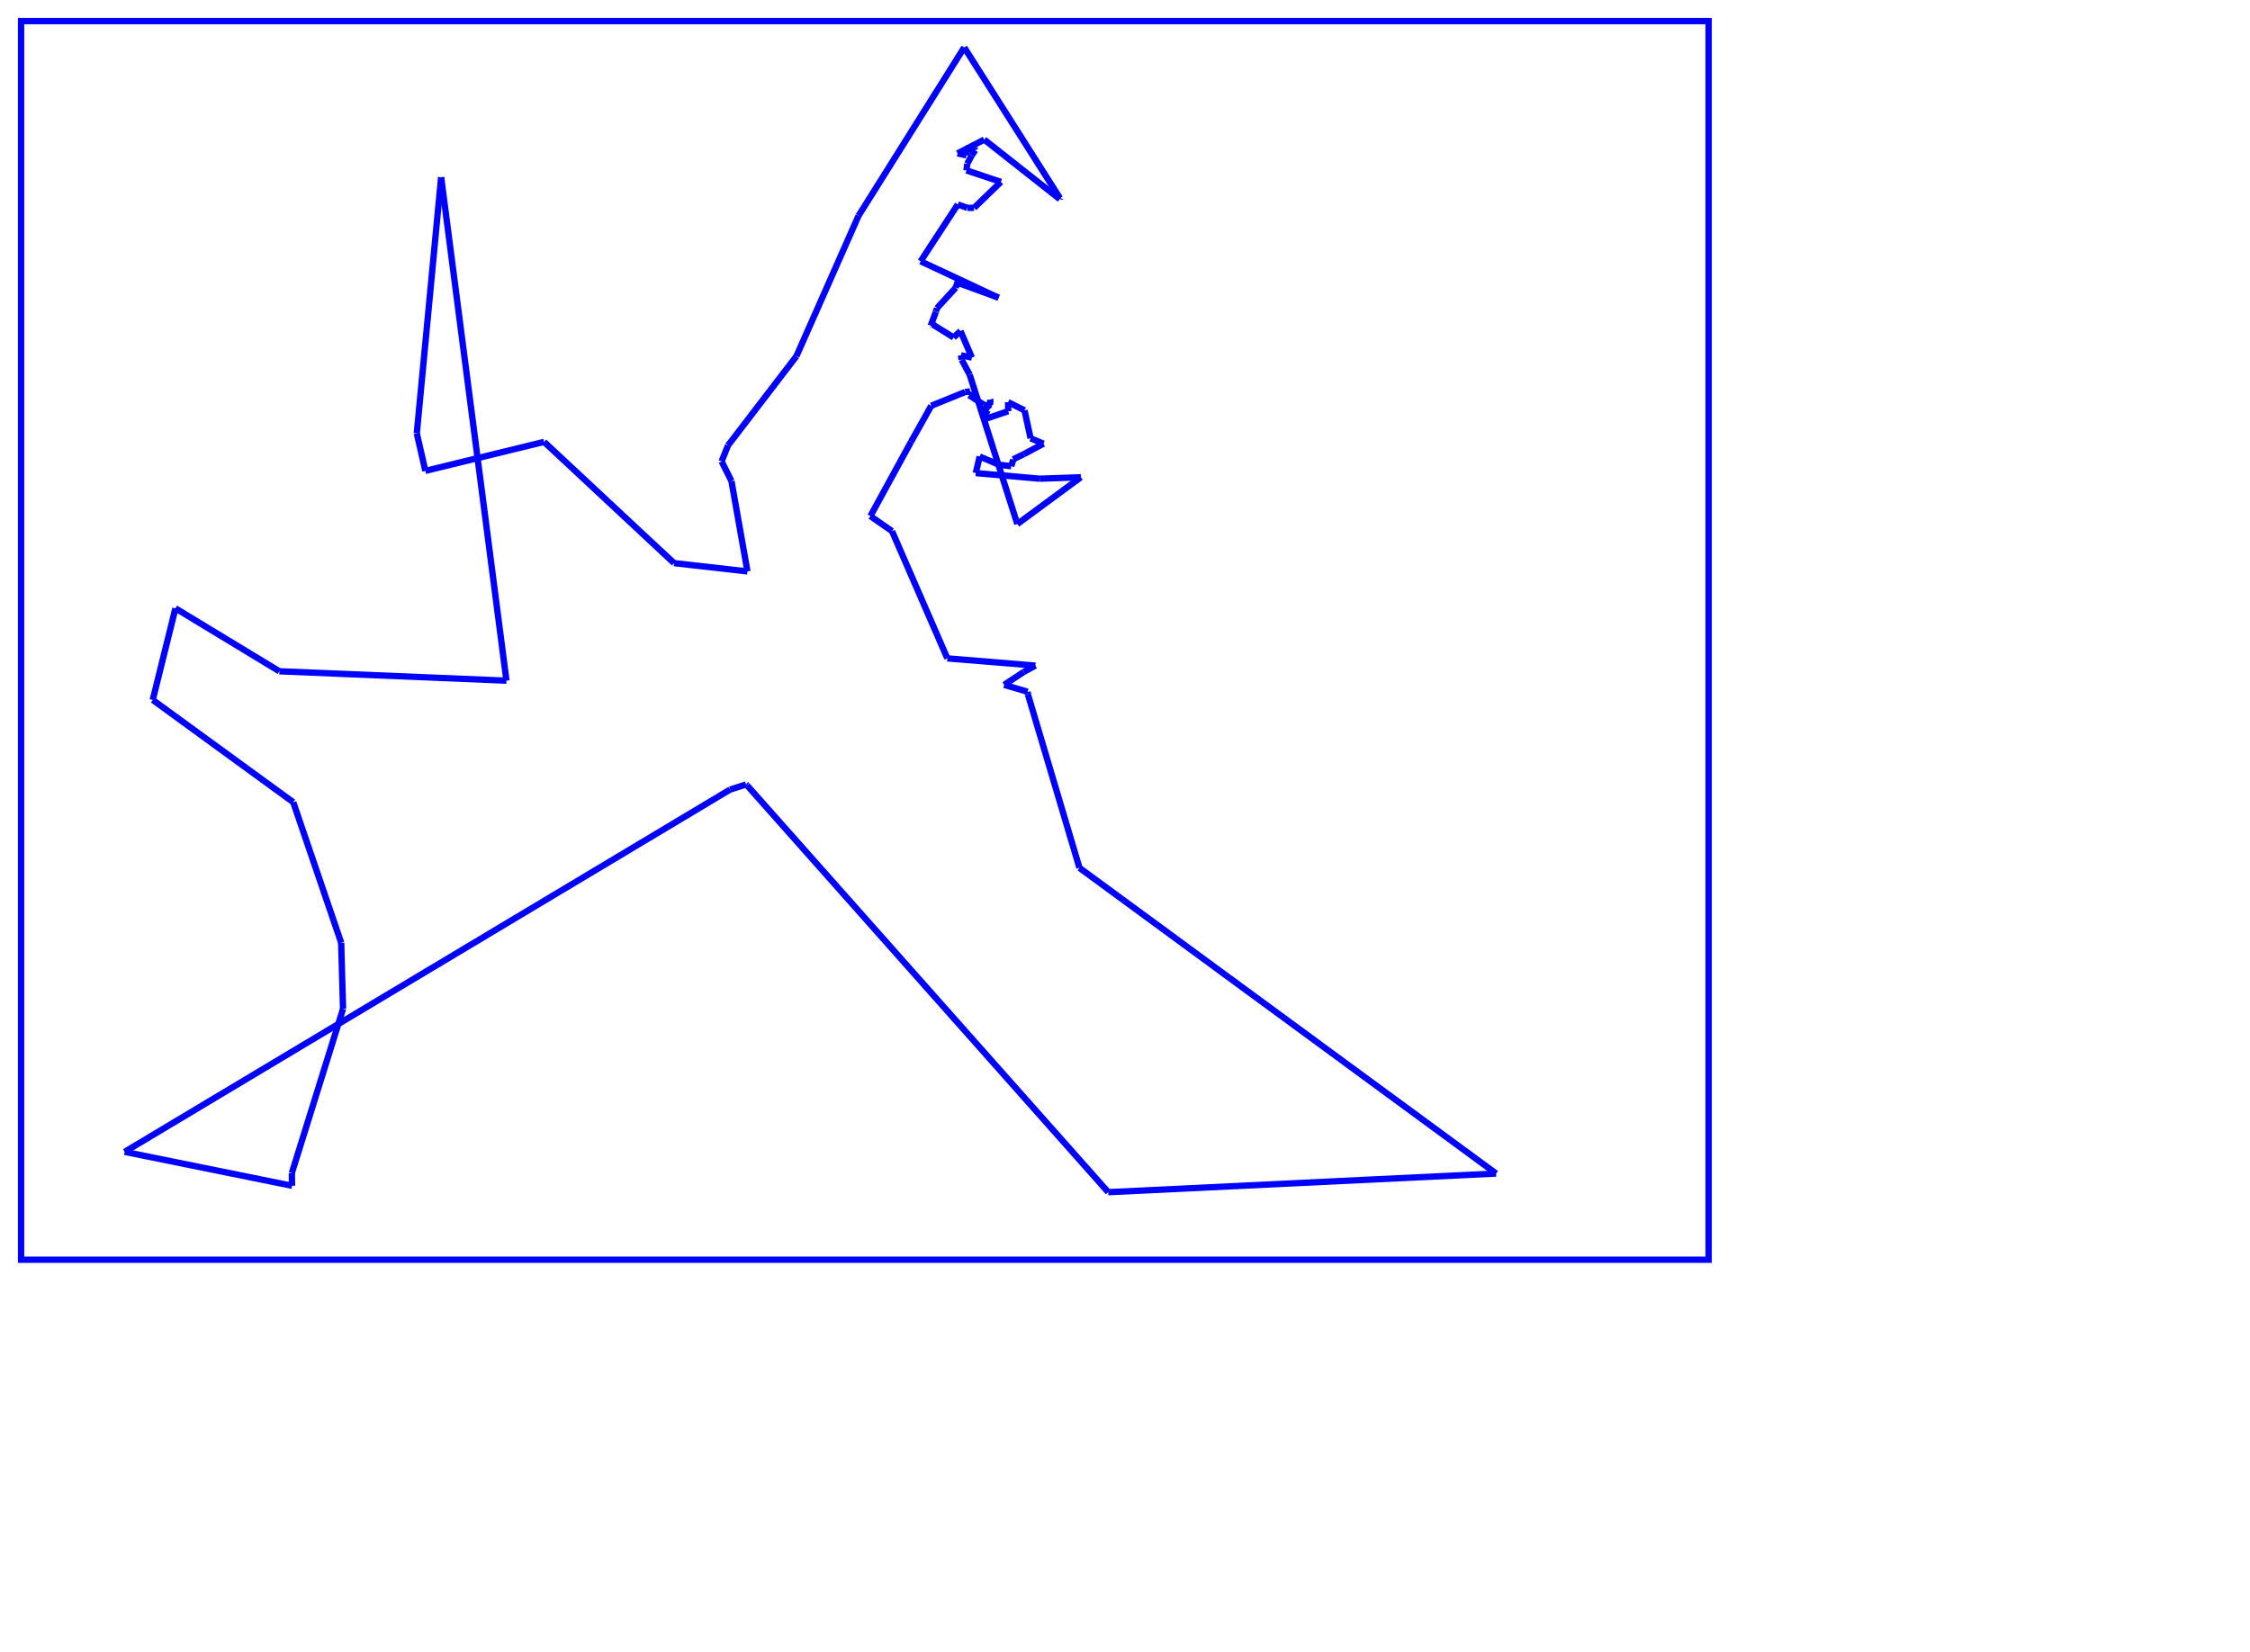
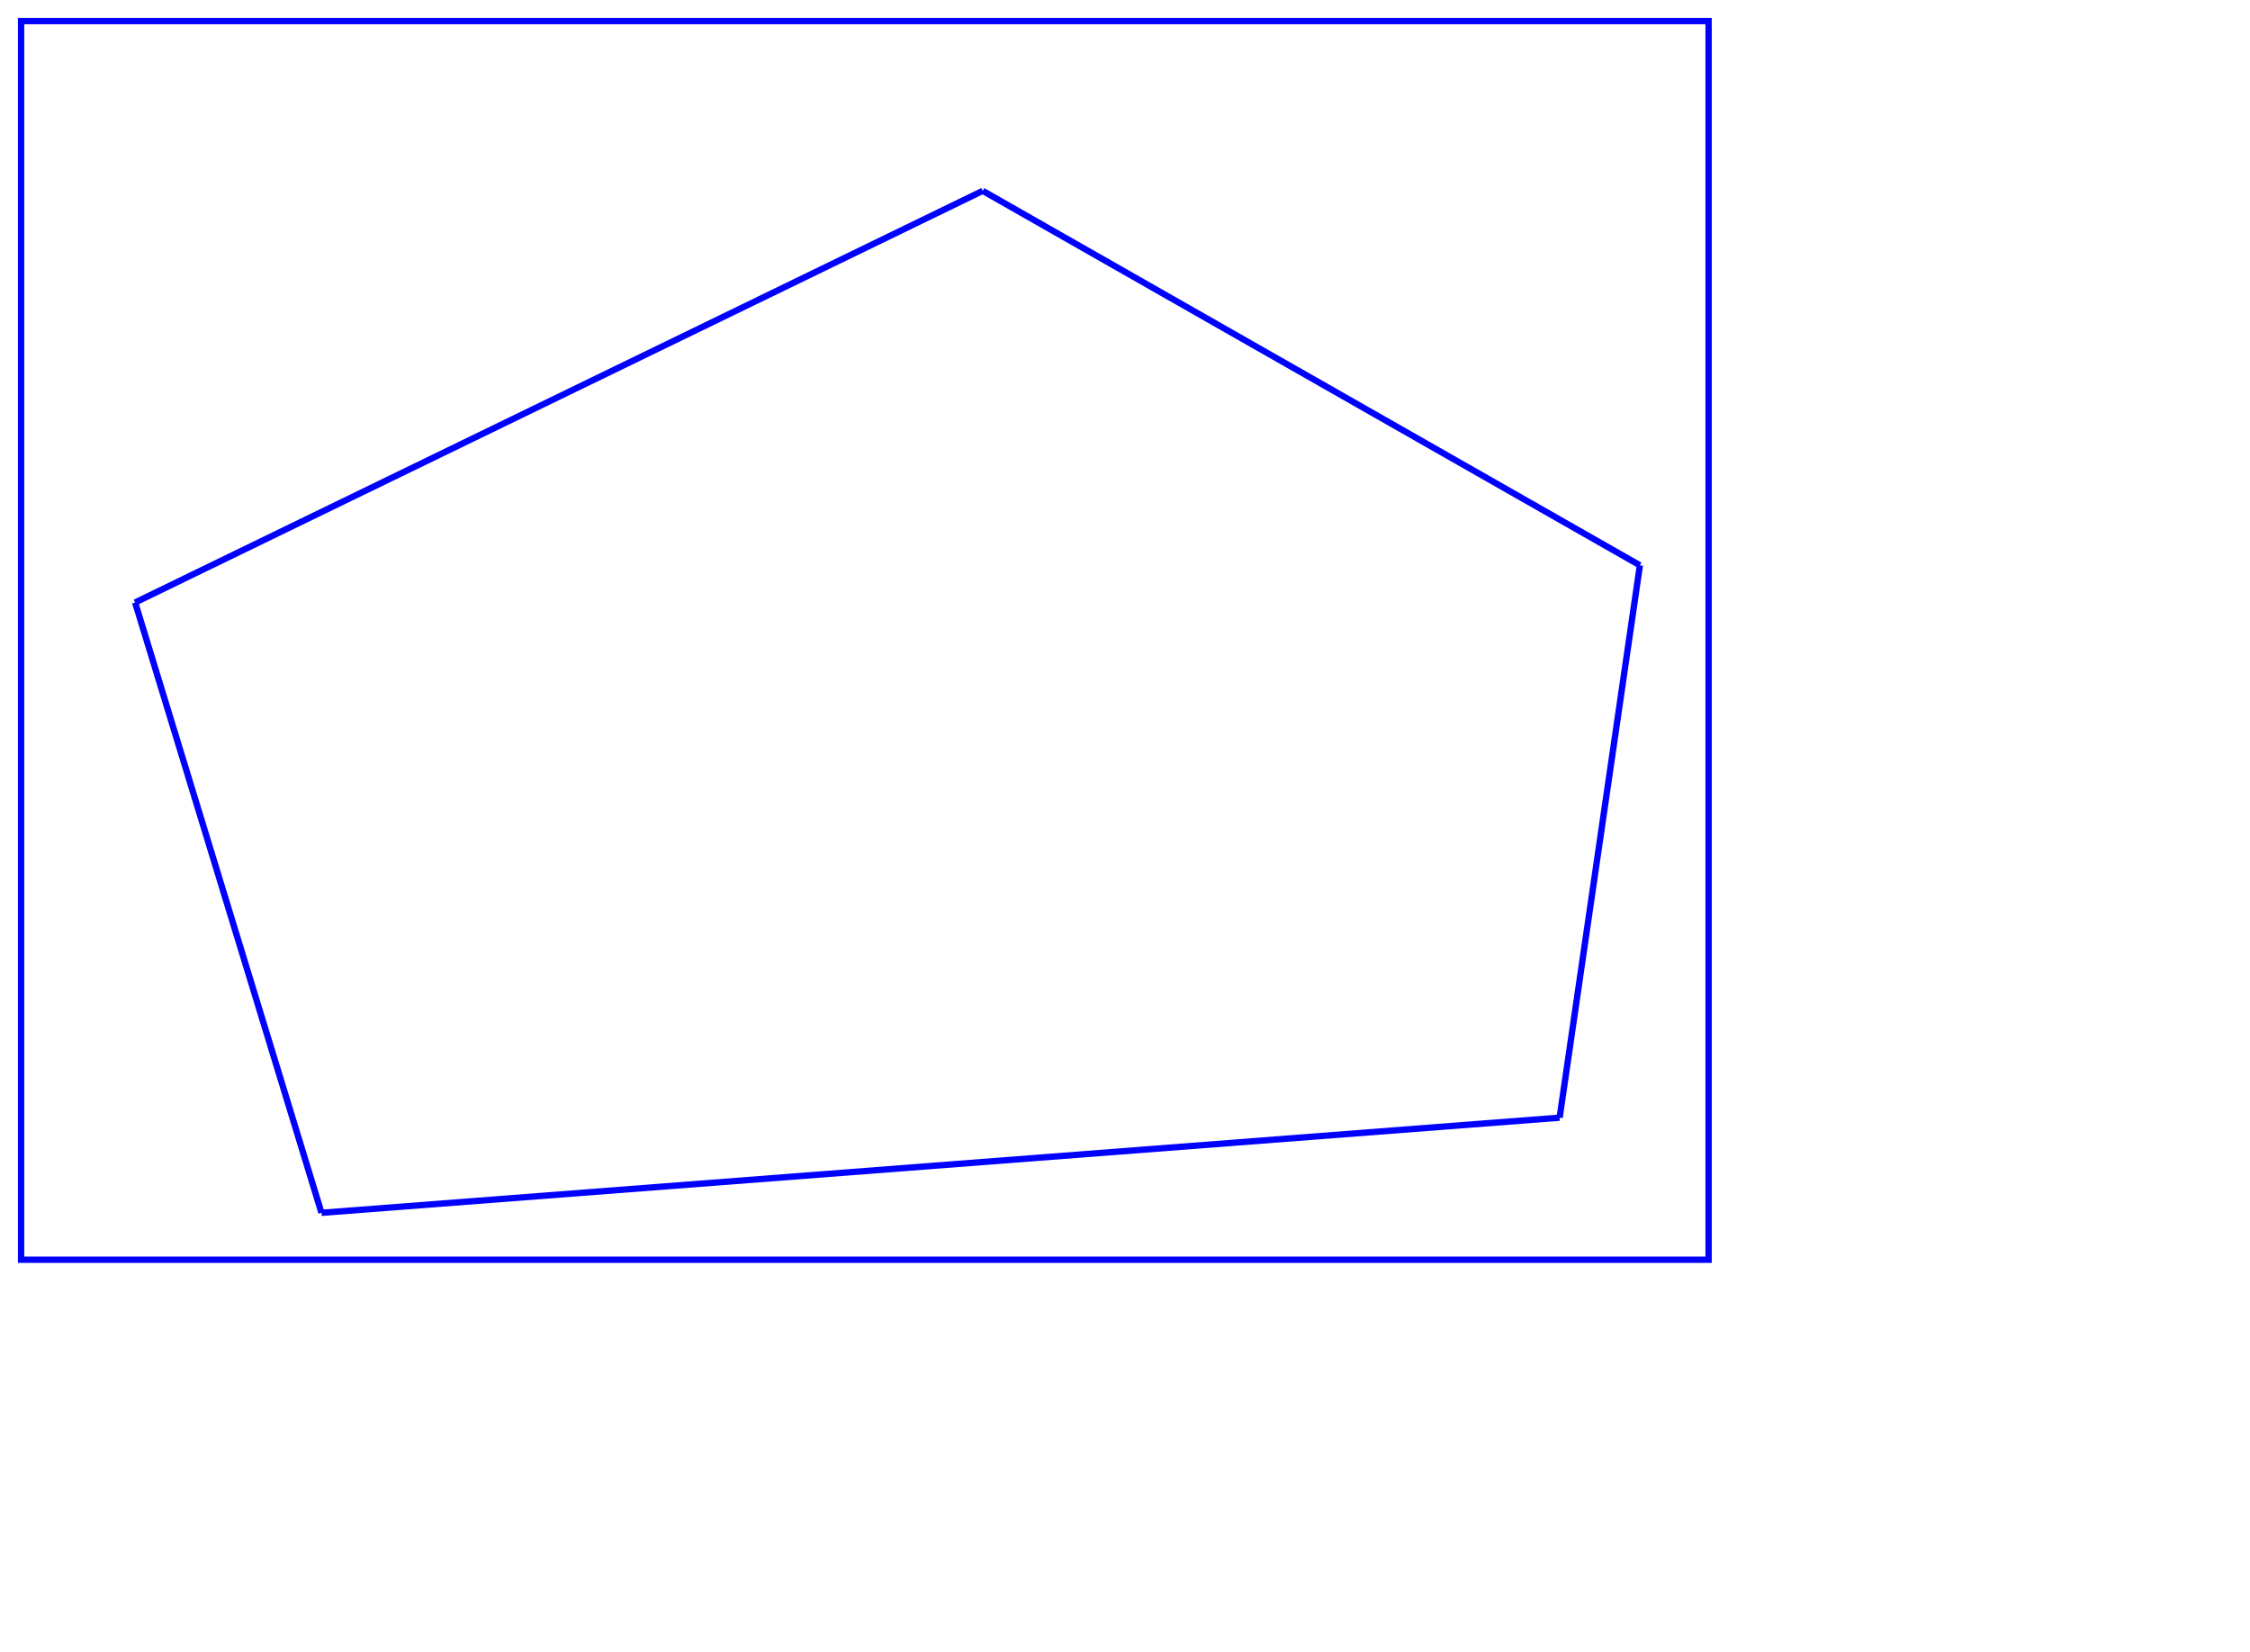
<svg xmlns="http://www.w3.org/2000/svg" width="1066.607" height="783.082">
  <g>
    <rect fill="none" stroke="#0000ff" stroke-width="3" stroke-dasharray="null" stroke-linejoin="null" stroke-linecap="null" x="10" y="10" width="799.955" height="587.312" id="svg_2" />
-     <line fill="none" stroke="#0000ff" stroke-width="3" stroke-dasharray="null" stroke-linejoin="null" stroke-linecap="null" x1="511.718" y1="411.513" x2="487.275" y2="329.228" id="svg_1" />
-     <line fill="none" stroke="#0000ff" stroke-width="3" stroke-dasharray="null" stroke-linejoin="null" stroke-linecap="null" x1="487.275" y1="329.228" x2="487.148" y2="328.005" id="svg_1" />
-     <line fill="none" stroke="#0000ff" stroke-width="3" stroke-dasharray="null" stroke-linejoin="null" stroke-linecap="null" x1="487.148" y1="328.005" x2="476.038" y2="324.742" id="svg_1" />
-     <line fill="none" stroke="#0000ff" stroke-width="3" stroke-dasharray="null" stroke-linejoin="null" stroke-linecap="null" x1="476.038" y1="324.742" x2="485.243" y2="318.624" id="svg_1" />
-     <line fill="none" stroke="#0000ff" stroke-width="3" stroke-dasharray="null" stroke-linejoin="null" stroke-linecap="null" x1="485.243" y1="318.624" x2="490.83" y2="315.606" id="svg_1" />
-     <line fill="none" stroke="#0000ff" stroke-width="3" stroke-dasharray="null" stroke-linejoin="null" stroke-linecap="null" x1="490.83" y1="315.606" x2="449.087" y2="312.18" id="svg_1" />
-     <line fill="none" stroke="#0000ff" stroke-width="3" stroke-dasharray="null" stroke-linejoin="null" stroke-linecap="null" x1="449.087" y1="312.18" x2="422.866" y2="251.858" id="svg_1" />
-     <line fill="none" stroke="#0000ff" stroke-width="3" stroke-dasharray="null" stroke-linejoin="null" stroke-linecap="null" x1="422.866" y1="251.858" x2="412.613" y2="244.721" id="svg_1" />
-     <line fill="none" stroke="#0000ff" stroke-width="3" stroke-dasharray="null" stroke-linejoin="null" stroke-linecap="null" x1="412.613" y1="244.721" x2="431.85" y2="209.523" id="svg_1" />
-     <line fill="none" stroke="#0000ff" stroke-width="3" stroke-dasharray="null" stroke-linejoin="null" stroke-linecap="null" x1="431.85" y1="209.523" x2="441.468" y2="192.393" id="svg_1" />
-     <line fill="none" stroke="#0000ff" stroke-width="3" stroke-dasharray="null" stroke-linejoin="null" stroke-linecap="null" x1="441.468" y1="192.393" x2="457.531" y2="185.867" id="svg_1" />
-     <line fill="none" stroke="#0000ff" stroke-width="3" stroke-dasharray="null" stroke-linejoin="null" stroke-linecap="null" x1="457.531" y1="185.867" x2="459.88" y2="185.541" id="svg_1" />
-     <line fill="none" stroke="#0000ff" stroke-width="3" stroke-dasharray="null" stroke-linejoin="null" stroke-linecap="null" x1="459.88" y1="185.541" x2="459.38" y2="187.414" id="svg_1" />
-     <line fill="none" stroke="#0000ff" stroke-width="3" stroke-dasharray="null" stroke-linejoin="null" stroke-linecap="null" x1="459.38" y1="187.414" x2="466.356" y2="191.863" id="svg_1" />
-     <line fill="none" stroke="#0000ff" stroke-width="3" stroke-dasharray="null" stroke-linejoin="null" stroke-linecap="null" x1="466.356" y1="191.863" x2="468.832" y2="192.923" id="svg_1" />
-     <line fill="none" stroke="#0000ff" stroke-width="3" stroke-dasharray="null" stroke-linejoin="null" stroke-linecap="null" x1="468.832" y1="192.923" x2="468.428" y2="192.976" id="svg_1" />
-     <line fill="none" stroke="#0000ff" stroke-width="3" stroke-dasharray="null" stroke-linejoin="null" stroke-linecap="null" x1="468.428" y1="192.976" x2="468.428" y2="192.976" id="svg_1" />
-     <line fill="none" stroke="#0000ff" stroke-width="3" stroke-dasharray="null" stroke-linejoin="null" stroke-linecap="null" x1="468.428" y1="192.976" x2="469.593" y2="190.109" id="svg_1" />
-     <line fill="none" stroke="#0000ff" stroke-width="3" stroke-dasharray="null" stroke-linejoin="null" stroke-linecap="null" x1="469.593" y1="190.109" x2="469.403" y2="189.456" id="svg_1" />
-     <line fill="none" stroke="#0000ff" stroke-width="3" stroke-dasharray="null" stroke-linejoin="null" stroke-linecap="null" x1="469.403" y1="189.456" x2="469.433" y2="189.579" id="svg_1" />
-     <line fill="none" stroke="#0000ff" stroke-width="3" stroke-dasharray="null" stroke-linejoin="null" stroke-linecap="null" x1="469.433" y1="189.579" x2="469.466" y2="190.843" id="svg_1" />
-     <line fill="none" stroke="#0000ff" stroke-width="3" stroke-dasharray="null" stroke-linejoin="null" stroke-linecap="null" x1="469.466" y1="190.843" x2="469.276" y2="191.618" id="svg_1" />
-     <line fill="none" stroke="#0000ff" stroke-width="3" stroke-dasharray="null" stroke-linejoin="null" stroke-linecap="null" x1="469.276" y1="191.618" x2="469.28" y2="191.846" id="svg_1" />
-     <line fill="none" stroke="#0000ff" stroke-width="3" stroke-dasharray="null" stroke-linejoin="null" stroke-linecap="null" x1="469.28" y1="191.846" x2="466.102" y2="194.881" id="svg_1" />
-     <line fill="none" stroke="#0000ff" stroke-width="3" stroke-dasharray="null" stroke-linejoin="null" stroke-linecap="null" x1="466.102" y1="194.881" x2="468.736" y2="196.573" id="svg_1" />
-     <line fill="none" stroke="#0000ff" stroke-width="3" stroke-dasharray="null" stroke-linejoin="null" stroke-linecap="null" x1="468.736" y1="196.573" x2="468.524" y2="197.956" id="svg_1" />
-     <line fill="none" stroke="#0000ff" stroke-width="3" stroke-dasharray="null" stroke-linejoin="null" stroke-linecap="null" x1="468.524" y1="197.956" x2="465.689" y2="199.123" id="svg_1" />
-     <line fill="none" stroke="#0000ff" stroke-width="3" stroke-dasharray="null" stroke-linejoin="null" stroke-linecap="null" x1="465.689" y1="199.123" x2="477.942" y2="194.962" id="svg_1" />
-     <line fill="none" stroke="#0000ff" stroke-width="3" stroke-dasharray="null" stroke-linejoin="null" stroke-linecap="null" x1="477.942" y1="194.962" x2="477.879" y2="190.68" id="svg_1" />
-     <line fill="none" stroke="#0000ff" stroke-width="3" stroke-dasharray="null" stroke-linejoin="null" stroke-linecap="null" x1="477.879" y1="190.68" x2="485.656" y2="194.555" id="svg_1" />
-     <line fill="none" stroke="#0000ff" stroke-width="3" stroke-dasharray="null" stroke-linejoin="null" stroke-linecap="null" x1="485.656" y1="194.555" x2="488.552" y2="207.828" id="svg_1" />
-     <line fill="none" stroke="#0000ff" stroke-width="3" stroke-dasharray="null" stroke-linejoin="null" stroke-linecap="null" x1="488.552" y1="207.828" x2="494.671" y2="210.379" id="svg_1" />
-     <line fill="none" stroke="#0000ff" stroke-width="3" stroke-dasharray="null" stroke-linejoin="null" stroke-linecap="null" x1="494.671" y1="210.379" x2="485.37" y2="215.314" id="svg_1" />
-     <line fill="none" stroke="#0000ff" stroke-width="3" stroke-dasharray="null" stroke-linejoin="null" stroke-linecap="null" x1="485.37" y1="215.314" x2="480.291" y2="217.802" id="svg_1" />
-     <line fill="none" stroke="#0000ff" stroke-width="3" stroke-dasharray="null" stroke-linejoin="null" stroke-linecap="null" x1="480.291" y1="217.802" x2="480.323" y2="217.965" id="svg_1" />
-     <line fill="none" stroke="#0000ff" stroke-width="3" stroke-dasharray="null" stroke-linejoin="null" stroke-linecap="null" x1="480.323" y1="217.965" x2="479.371" y2="221.065" id="svg_1" />
-     <line fill="none" stroke="#0000ff" stroke-width="3" stroke-dasharray="null" stroke-linejoin="null" stroke-linecap="null" x1="479.371" y1="221.065" x2="473.984" y2="220.413" id="svg_1" />
-     <line fill="none" stroke="#0000ff" stroke-width="3" stroke-dasharray="null" stroke-linejoin="null" stroke-linecap="null" x1="473.984" y1="220.413" x2="473.955" y2="220.534" id="svg_1" />
-     <line fill="none" stroke="#0000ff" stroke-width="3" stroke-dasharray="null" stroke-linejoin="null" stroke-linecap="null" x1="473.955" y1="220.534" x2="464.402" y2="216.469" id="svg_1" />
-     <line fill="none" stroke="#0000ff" stroke-width="3" stroke-dasharray="null" stroke-linejoin="null" stroke-linecap="null" x1="464.402" y1="216.469" x2="462.566" y2="224.32" id="svg_1" />
-     <line fill="none" stroke="#0000ff" stroke-width="3" stroke-dasharray="null" stroke-linejoin="null" stroke-linecap="null" x1="462.566" y1="224.32" x2="492.83" y2="226.979" id="svg_1" />
-     <line fill="none" stroke="#0000ff" stroke-width="3" stroke-dasharray="null" stroke-linejoin="null" stroke-linecap="null" x1="492.83" y1="226.979" x2="512.385" y2="226.286" id="svg_1" />
-     <line fill="none" stroke="#0000ff" stroke-width="3" stroke-dasharray="null" stroke-linejoin="null" stroke-linecap="null" x1="512.385" y1="226.286" x2="482.259" y2="248.473" id="svg_1" />
-     <line fill="none" stroke="#0000ff" stroke-width="3" stroke-dasharray="null" stroke-linejoin="null" stroke-linecap="null" x1="482.259" y1="248.473" x2="459.658" y2="177.629" id="svg_1" />
-     <line fill="none" stroke="#0000ff" stroke-width="3" stroke-dasharray="null" stroke-linejoin="null" stroke-linecap="null" x1="459.658" y1="177.629" x2="455.88" y2="170.573" id="svg_1" />
-     <line fill="none" stroke="#0000ff" stroke-width="3" stroke-dasharray="null" stroke-linejoin="null" stroke-linecap="null" x1="455.88" y1="170.573" x2="455.85" y2="170.563" id="svg_1" />
-     <line fill="none" stroke="#0000ff" stroke-width="3" stroke-dasharray="null" stroke-linejoin="null" stroke-linecap="null" x1="455.85" y1="170.563" x2="455.543" y2="168.458" id="svg_1" />
-     <line fill="none" stroke="#0000ff" stroke-width="3" stroke-dasharray="null" stroke-linejoin="null" stroke-linecap="null" x1="455.543" y1="168.458" x2="460.734" y2="169.555" id="svg_1" />
-     <line fill="none" stroke="#0000ff" stroke-width="3" stroke-dasharray="null" stroke-linejoin="null" stroke-linecap="null" x1="460.734" y1="169.555" x2="455.309" y2="156.95" id="svg_1" />
-     <line fill="none" stroke="#0000ff" stroke-width="3" stroke-dasharray="null" stroke-linejoin="null" stroke-linecap="null" x1="455.309" y1="156.95" x2="452.062" y2="160.019" id="svg_1" />
-     <line fill="none" stroke="#0000ff" stroke-width="3" stroke-dasharray="null" stroke-linejoin="null" stroke-linecap="null" x1="452.062" y1="160.019" x2="442.185" y2="153.868" id="svg_1" />
-     <line fill="none" stroke="#0000ff" stroke-width="3" stroke-dasharray="null" stroke-linejoin="null" stroke-linecap="null" x1="442.185" y1="153.868" x2="441.309" y2="154.462" id="svg_1" />
-     <line fill="none" stroke="#0000ff" stroke-width="3" stroke-dasharray="null" stroke-linejoin="null" stroke-linecap="null" x1="441.309" y1="154.462" x2="441.214" y2="154.418" id="svg_1" />
-     <line fill="none" stroke="#0000ff" stroke-width="3" stroke-dasharray="null" stroke-linejoin="null" stroke-linecap="null" x1="441.214" y1="154.418" x2="443.595" y2="148.018" id="svg_1" />
-     <line fill="none" stroke="#0000ff" stroke-width="3" stroke-dasharray="null" stroke-linejoin="null" stroke-linecap="null" x1="443.595" y1="148.018" x2="443.719" y2="147.643" id="svg_1" />
-     <line fill="none" stroke="#0000ff" stroke-width="3" stroke-dasharray="null" stroke-linejoin="null" stroke-linecap="null" x1="443.719" y1="147.643" x2="444.166" y2="146.101" id="svg_1" />
-     <line fill="none" stroke="#0000ff" stroke-width="3" stroke-dasharray="null" stroke-linejoin="null" stroke-linecap="null" x1="444.166" y1="146.101" x2="453.074" y2="136.407" id="svg_1" />
-     <line fill="none" stroke="#0000ff" stroke-width="3" stroke-dasharray="null" stroke-linejoin="null" stroke-linecap="null" x1="453.074" y1="136.407" x2="453.966" y2="133.527" id="svg_1" />
-     <line fill="none" stroke="#0000ff" stroke-width="3" stroke-dasharray="null" stroke-linejoin="null" stroke-linecap="null" x1="453.966" y1="133.527" x2="454.832" y2="134.396" id="svg_1" />
-     <line fill="none" stroke="#0000ff" stroke-width="3" stroke-dasharray="null" stroke-linejoin="null" stroke-linecap="null" x1="454.832" y1="134.396" x2="473.371" y2="141.166" id="svg_1" />
-     <line fill="none" stroke="#0000ff" stroke-width="3" stroke-dasharray="null" stroke-linejoin="null" stroke-linecap="null" x1="473.371" y1="141.166" x2="436.422" y2="123.894" id="svg_1" />
-     <line fill="none" stroke="#0000ff" stroke-width="3" stroke-dasharray="null" stroke-linejoin="null" stroke-linecap="null" x1="436.422" y1="123.894" x2="454.036" y2="96.918" id="svg_1" />
-     <line fill="none" stroke="#0000ff" stroke-width="3" stroke-dasharray="null" stroke-linejoin="null" stroke-linecap="null" x1="454.036" y1="96.918" x2="458.537" y2="98.57" id="svg_1" />
-     <line fill="none" stroke="#0000ff" stroke-width="3" stroke-dasharray="null" stroke-linejoin="null" stroke-linecap="null" x1="458.537" y1="98.57" x2="461.753" y2="98.572" id="svg_1" />
-     <line fill="none" stroke="#0000ff" stroke-width="3" stroke-dasharray="null" stroke-linejoin="null" stroke-linecap="null" x1="461.753" y1="98.572" x2="474.482" y2="86.249" id="svg_1" />
-     <line fill="none" stroke="#0000ff" stroke-width="3" stroke-dasharray="null" stroke-linejoin="null" stroke-linecap="null" x1="474.482" y1="86.249" x2="458.166" y2="80.804" id="svg_1" />
-     <line fill="none" stroke="#0000ff" stroke-width="3" stroke-dasharray="null" stroke-linejoin="null" stroke-linecap="null" x1="458.166" y1="80.804" x2="458.512" y2="77.644" id="svg_1" />
-     <line fill="none" stroke="#0000ff" stroke-width="3" stroke-dasharray="null" stroke-linejoin="null" stroke-linecap="null" x1="458.512" y1="77.644" x2="460.632" y2="73.707" id="svg_1" />
-     <line fill="none" stroke="#0000ff" stroke-width="3" stroke-dasharray="null" stroke-linejoin="null" stroke-linecap="null" x1="460.632" y1="73.707" x2="462.311" y2="71.214" id="svg_1" />
-     <line fill="none" stroke="#0000ff" stroke-width="3" stroke-dasharray="null" stroke-linejoin="null" stroke-linecap="null" x1="462.311" y1="71.214" x2="461.911" y2="70.24" id="svg_1" />
-     <line fill="none" stroke="#0000ff" stroke-width="3" stroke-dasharray="null" stroke-linejoin="null" stroke-linecap="null" x1="461.911" y1="70.24" x2="458.673" y2="70.485" id="svg_1" />
-     <line fill="none" stroke="#0000ff" stroke-width="3" stroke-dasharray="null" stroke-linejoin="null" stroke-linecap="null" x1="458.673" y1="70.485" x2="459.229" y2="69.746" id="svg_1" />
-     <line fill="none" stroke="#0000ff" stroke-width="3" stroke-dasharray="null" stroke-linejoin="null" stroke-linecap="null" x1="459.229" y1="69.746" x2="459.88" y2="70.281" id="svg_1" />
-     <line fill="none" stroke="#0000ff" stroke-width="3" stroke-dasharray="null" stroke-linejoin="null" stroke-linecap="null" x1="459.88" y1="70.281" x2="460.409" y2="70.199" id="svg_1" />
-     <line fill="none" stroke="#0000ff" stroke-width="3" stroke-dasharray="null" stroke-linejoin="null" stroke-linecap="null" x1="460.409" y1="70.199" x2="460.495" y2="70.653" id="svg_1" />
-     <line fill="none" stroke="#0000ff" stroke-width="3" stroke-dasharray="null" stroke-linejoin="null" stroke-linecap="null" x1="460.495" y1="70.653" x2="458.472" y2="70.583" id="svg_1" />
-     <line fill="none" stroke="#0000ff" stroke-width="3" stroke-dasharray="null" stroke-linejoin="null" stroke-linecap="null" x1="458.472" y1="70.583" x2="458.134" y2="73.666" id="svg_1" />
-     <line fill="none" stroke="#0000ff" stroke-width="3" stroke-dasharray="null" stroke-linejoin="null" stroke-linecap="null" x1="458.134" y1="73.666" x2="453.924" y2="72.731" id="svg_1" />
-     <line fill="none" stroke="#0000ff" stroke-width="3" stroke-dasharray="null" stroke-linejoin="null" stroke-linecap="null" x1="453.924" y1="72.731" x2="466.562" y2="66.186" id="svg_1" />
-     <line fill="none" stroke="#0000ff" stroke-width="3" stroke-dasharray="null" stroke-linejoin="null" stroke-linecap="null" x1="466.562" y1="66.186" x2="502.385" y2="94.426" id="svg_1" />
-     <line fill="none" stroke="#0000ff" stroke-width="3" stroke-dasharray="null" stroke-linejoin="null" stroke-linecap="null" x1="502.385" y1="94.426" x2="502.481" y2="93.977" id="svg_1" />
-     <line fill="none" stroke="#0000ff" stroke-width="3" stroke-dasharray="null" stroke-linejoin="null" stroke-linecap="null" x1="502.481" y1="93.977" x2="457.086" y2="22.48" id="svg_1" />
-     <line fill="none" stroke="#0000ff" stroke-width="3" stroke-dasharray="null" stroke-linejoin="null" stroke-linecap="null" x1="457.086" y1="22.48" x2="406.993" y2="102.293" id="svg_1" />
-     <line fill="none" stroke="#0000ff" stroke-width="3" stroke-dasharray="null" stroke-linejoin="null" stroke-linecap="null" x1="406.993" y1="102.293" x2="377.535" y2="168.9" id="svg_1" />
-     <line fill="none" stroke="#0000ff" stroke-width="3" stroke-dasharray="null" stroke-linejoin="null" stroke-linecap="null" x1="377.535" y1="168.9" x2="345.124" y2="211.195" id="svg_1" />
-     <line fill="none" stroke="#0000ff" stroke-width="3" stroke-dasharray="null" stroke-linejoin="null" stroke-linecap="null" x1="345.124" y1="211.195" x2="342.077" y2="218.781" id="svg_1" />
-     <line fill="none" stroke="#0000ff" stroke-width="3" stroke-dasharray="null" stroke-linejoin="null" stroke-linecap="null" x1="342.077" y1="218.781" x2="346.743" y2="228.08" id="svg_1" />
-     <line fill="none" stroke="#0000ff" stroke-width="3" stroke-dasharray="null" stroke-linejoin="null" stroke-linecap="null" x1="346.743" y1="228.08" x2="354.33" y2="270.946" id="svg_1" />
-     <line fill="none" stroke="#0000ff" stroke-width="3" stroke-dasharray="null" stroke-linejoin="null" stroke-linecap="null" x1="354.33" y1="270.946" x2="319.545" y2="267.014" id="svg_1" />
-     <line fill="none" stroke="#0000ff" stroke-width="3" stroke-dasharray="null" stroke-linejoin="null" stroke-linecap="null" x1="319.545" y1="267.014" x2="257.923" y2="209.523" id="svg_1" />
-     <line fill="none" stroke="#0000ff" stroke-width="3" stroke-dasharray="null" stroke-linejoin="null" stroke-linecap="null" x1="257.923" y1="209.523" x2="201.64" y2="223.268" id="svg_1" />
-     <line fill="none" stroke="#0000ff" stroke-width="3" stroke-dasharray="null" stroke-linejoin="null" stroke-linecap="null" x1="201.64" y1="223.268" x2="197.577" y2="205.485" id="svg_1" />
-     <line fill="none" stroke="#0000ff" stroke-width="3" stroke-dasharray="null" stroke-linejoin="null" stroke-linecap="null" x1="197.577" y1="205.485" x2="209.116" y2="84.034" id="svg_1" />
-     <line fill="none" stroke="#0000ff" stroke-width="3" stroke-dasharray="null" stroke-linejoin="null" stroke-linecap="null" x1="209.116" y1="84.034" x2="240.082" y2="322.744" id="svg_1" />
-     <line fill="none" stroke="#0000ff" stroke-width="3" stroke-dasharray="null" stroke-linejoin="null" stroke-linecap="null" x1="240.082" y1="322.744" x2="132.438" y2="318.298" id="svg_1" />
-     <line fill="none" stroke="#0000ff" stroke-width="3" stroke-dasharray="null" stroke-linejoin="null" stroke-linecap="null" x1="132.438" y1="318.298" x2="83.171" y2="288.443" id="svg_1" />
-     <line fill="none" stroke="#0000ff" stroke-width="3" stroke-dasharray="null" stroke-linejoin="null" stroke-linecap="null" x1="83.171" y1="288.443" x2="72.409" y2="331.879" id="svg_1" />
-     <line fill="none" stroke="#0000ff" stroke-width="3" stroke-dasharray="null" stroke-linejoin="null" stroke-linecap="null" x1="72.409" y1="331.879" x2="139.009" y2="380.374" id="svg_1" />
-     <line fill="none" stroke="#0000ff" stroke-width="3" stroke-dasharray="null" stroke-linejoin="null" stroke-linecap="null" x1="139.009" y1="380.374" x2="161.738" y2="447.017" id="svg_1" />
-     <line fill="none" stroke="#0000ff" stroke-width="3" stroke-dasharray="null" stroke-linejoin="null" stroke-linecap="null" x1="161.738" y1="447.017" x2="162.62" y2="478.352" id="svg_1" />
-     <line fill="none" stroke="#0000ff" stroke-width="3" stroke-dasharray="null" stroke-linejoin="null" stroke-linecap="null" x1="162.62" y1="478.352" x2="138.352" y2="556.208" id="svg_1" />
-     <line fill="none" stroke="#0000ff" stroke-width="3" stroke-dasharray="null" stroke-linejoin="null" stroke-linecap="null" x1="138.352" y1="556.208" x2="138.433" y2="562.249" id="svg_1" />
-     <line fill="none" stroke="#0000ff" stroke-width="3" stroke-dasharray="null" stroke-linejoin="null" stroke-linecap="null" x1="138.433" y1="562.249" x2="59.108" y2="546.167" id="svg_1" />
-     <line fill="none" stroke="#0000ff" stroke-width="3" stroke-dasharray="null" stroke-linejoin="null" stroke-linecap="null" x1="59.108" y1="546.167" x2="346.108" y2="374.378" id="svg_1" />
-     <line fill="none" stroke="#0000ff" stroke-width="3" stroke-dasharray="null" stroke-linejoin="null" stroke-linecap="null" x1="346.108" y1="374.378" x2="353.632" y2="371.972" id="svg_1" />
-     <line fill="none" stroke="#0000ff" stroke-width="3" stroke-dasharray="null" stroke-linejoin="null" stroke-linecap="null" x1="353.632" y1="371.972" x2="354.203" y2="372.461" id="svg_1" />
-     <line fill="none" stroke="#0000ff" stroke-width="3" stroke-dasharray="null" stroke-linejoin="null" stroke-linecap="null" x1="354.203" y1="372.461" x2="525.354" y2="565.289" id="svg_1" />
-     <line fill="none" stroke="#0000ff" stroke-width="3" stroke-dasharray="null" stroke-linejoin="null" stroke-linecap="null" x1="525.354" y1="565.289" x2="709.231" y2="556.445" id="svg_1" />
-     <line fill="none" stroke="#0000ff" stroke-width="3" stroke-dasharray="null" stroke-linejoin="null" stroke-linecap="null" x1="709.231" y1="556.445" x2="511.718" y2="411.513" id="svg_1" />
-     <line fill="none" stroke="#0000ff" stroke-width="3" stroke-dasharray="null" stroke-linejoin="null" stroke-linecap="null" x1="511.718" y1="411.513" x2="511.718" y2="411.513" id="svg_1" />
+     <line fill="none" stroke="#0000ff" stroke-width="3" stroke-dasharray="null" stroke-linejoin="null" stroke-linecap="null" x1="465.86" y1="90.491" x2="777.385" y2="268.05" id="svg_1" />
+     <line fill="none" stroke="#0000ff" stroke-width="3" stroke-dasharray="null" stroke-linejoin="null" stroke-linecap="null" x1="777.385" y1="268.05" x2="739.331" y2="529.962" id="svg_1" />
+     <line fill="none" stroke="#0000ff" stroke-width="3" stroke-dasharray="null" stroke-linejoin="null" stroke-linecap="null" x1="739.331" y1="529.962" x2="152.392" y2="575.067" id="svg_1" />
+     <line fill="none" stroke="#0000ff" stroke-width="3" stroke-dasharray="null" stroke-linejoin="null" stroke-linecap="null" x1="152.392" y1="575.067" x2="64.054" y2="285.684" id="svg_1" />
+     <line fill="none" stroke="#0000ff" stroke-width="3" stroke-dasharray="null" stroke-linejoin="null" stroke-linecap="null" x1="64.054" y1="285.684" x2="465.86" y2="90.491" id="svg_1" />
+     <line fill="none" stroke="#0000ff" stroke-width="3" stroke-dasharray="null" stroke-linejoin="null" stroke-linecap="null" x1="465.86" y1="90.491" x2="465.86" y2="90.491" id="svg_1" />
  </g>
</svg>
